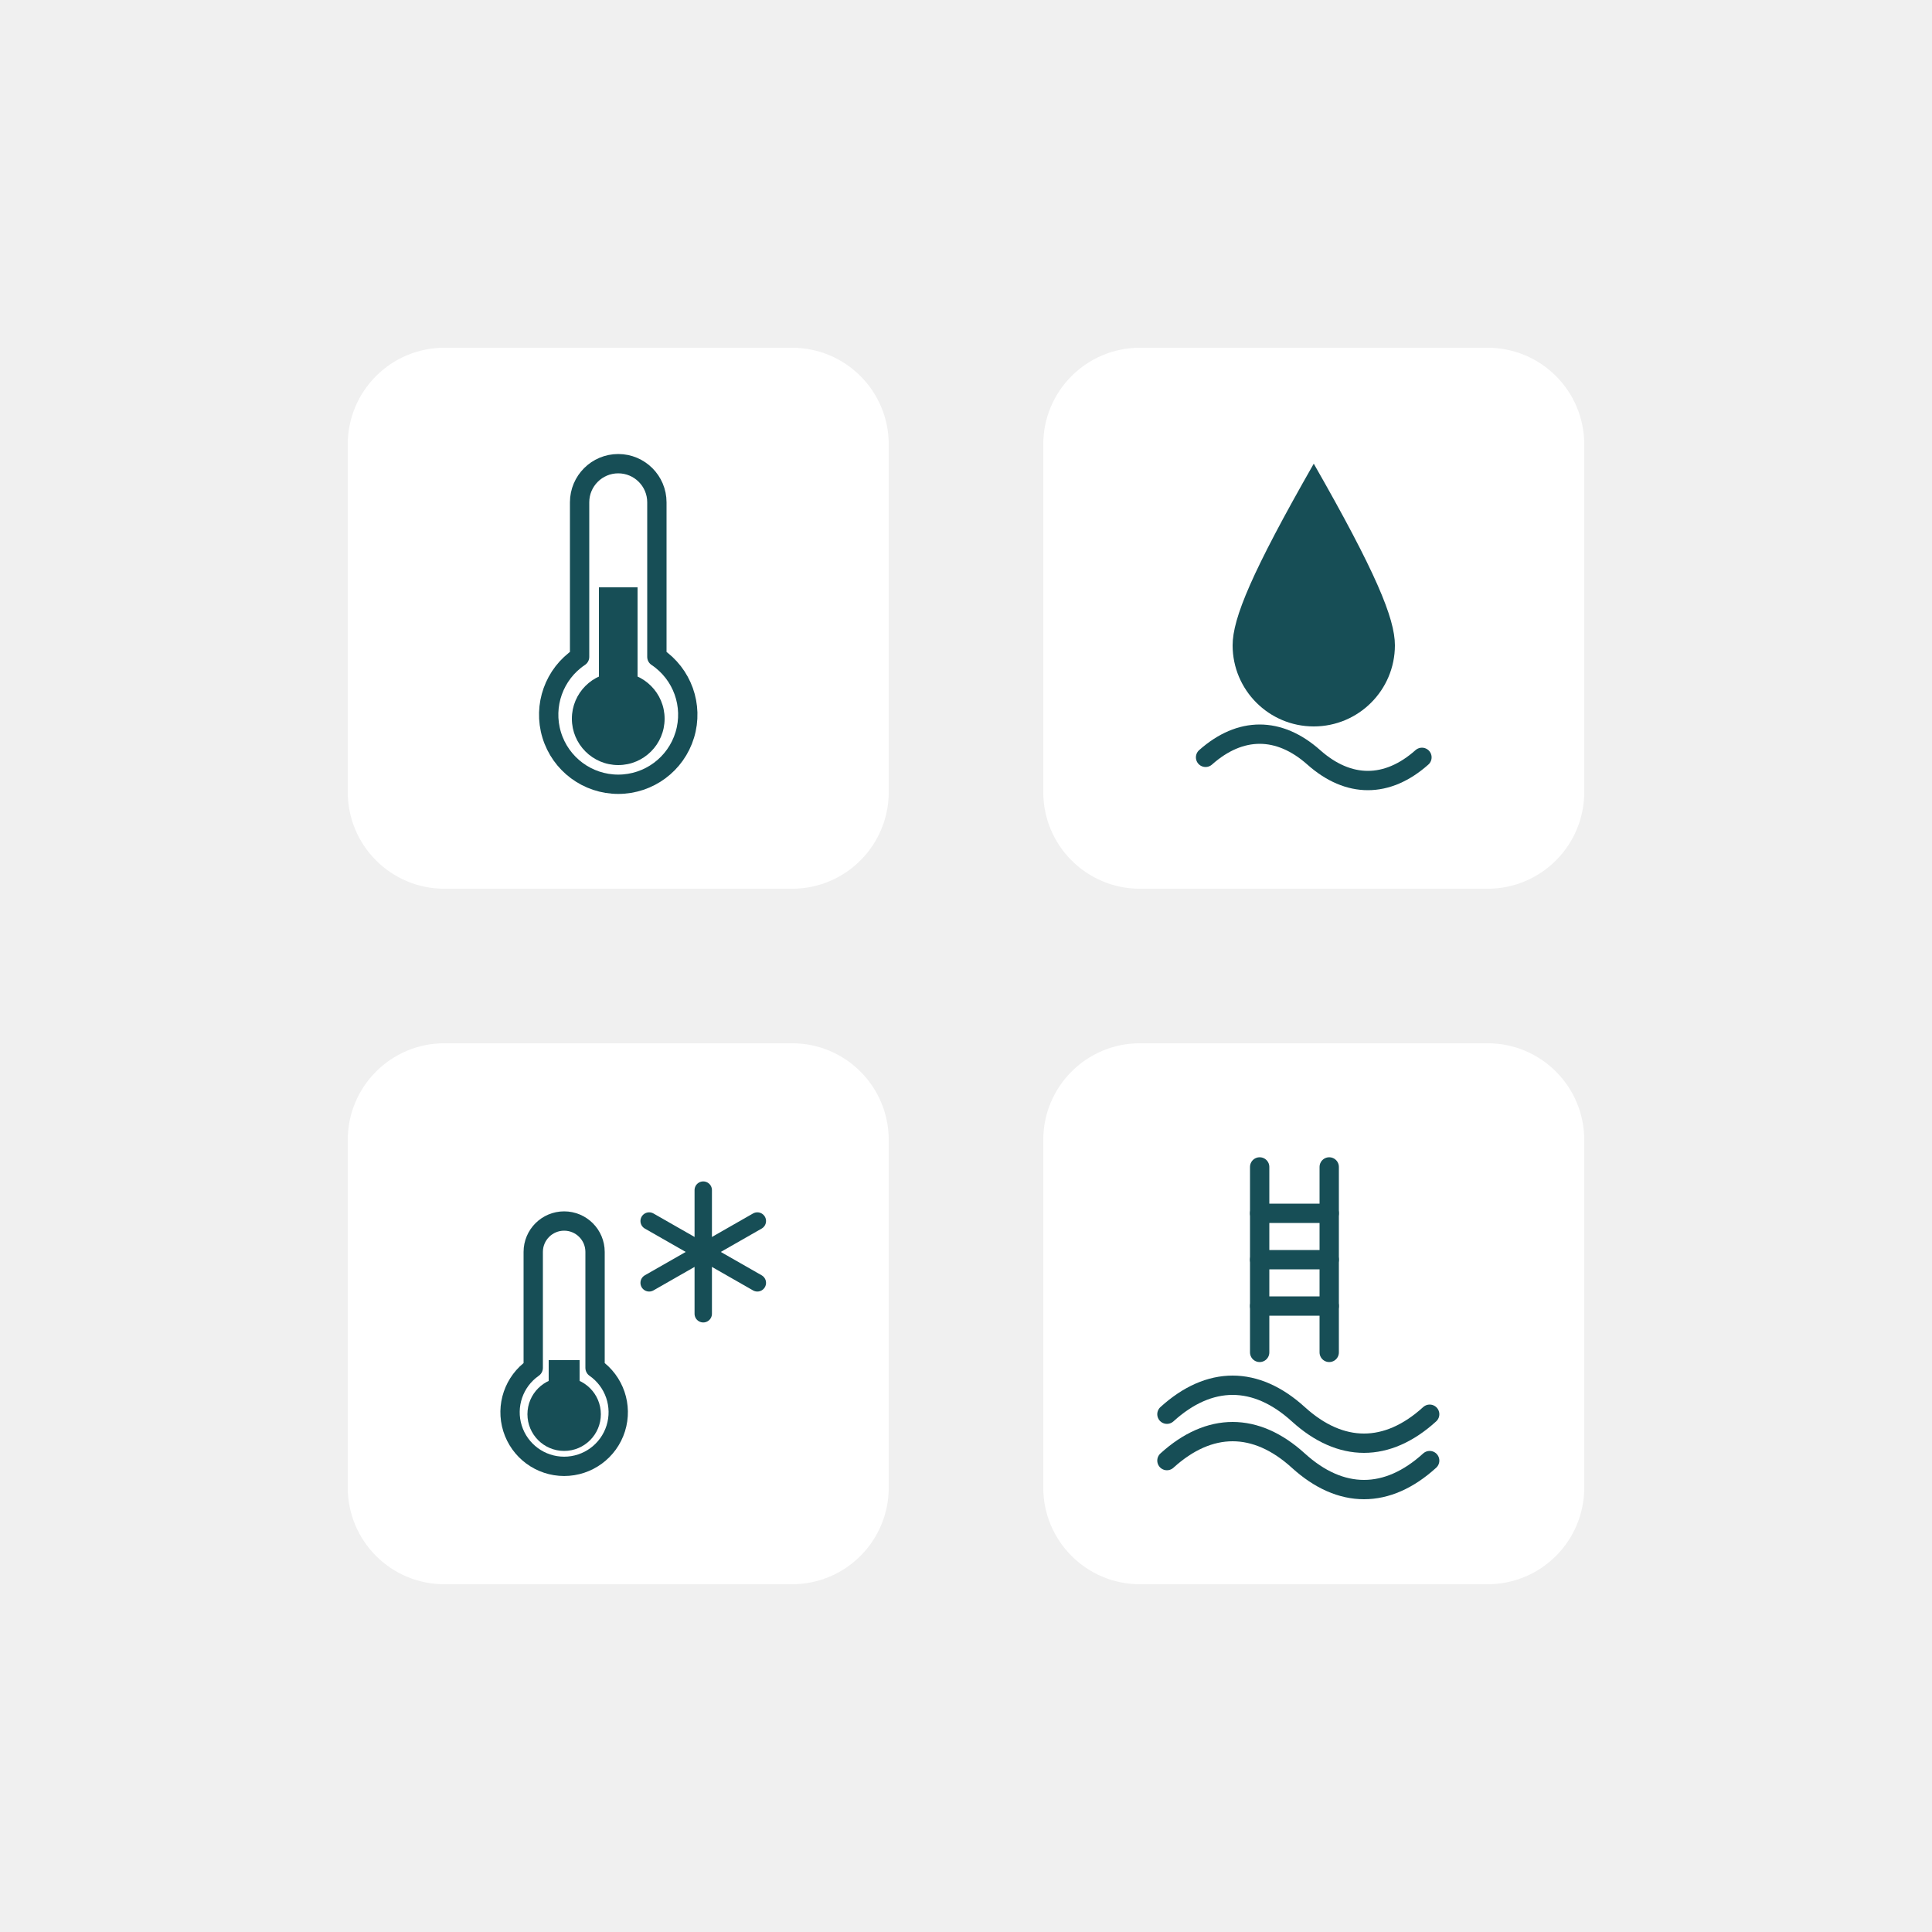
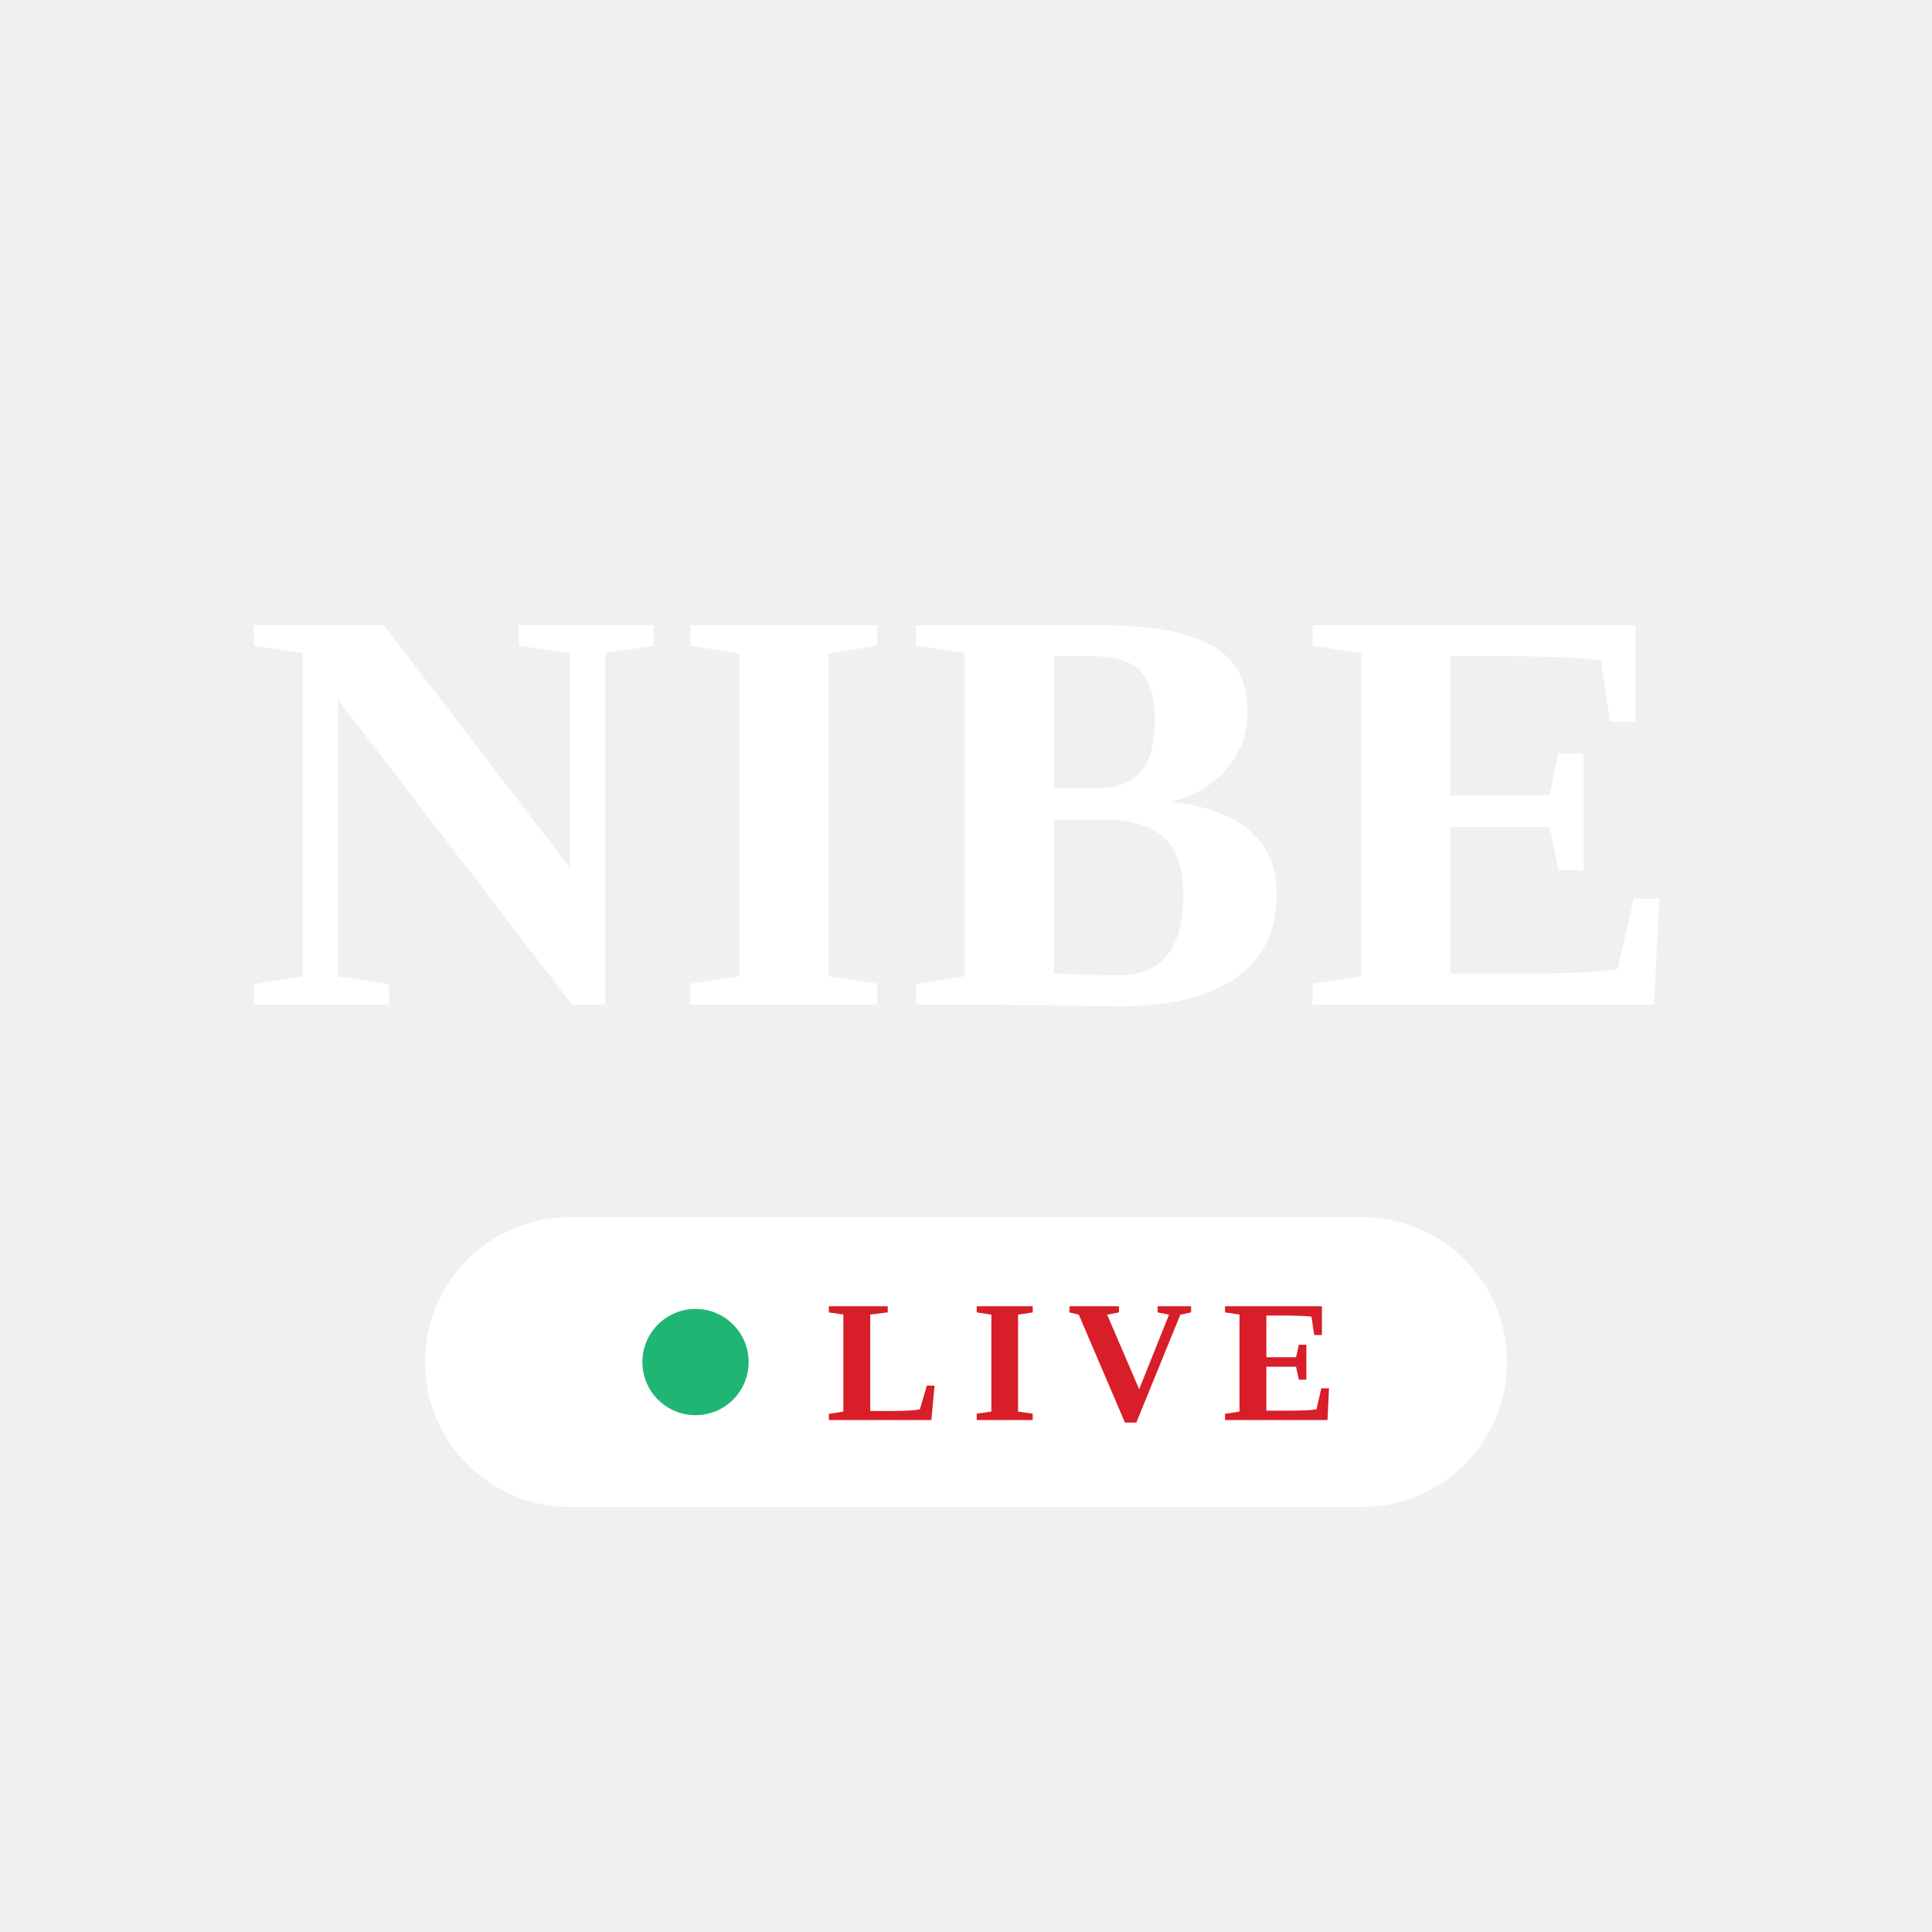
- <svg xmlns="http://www.w3.org/2000/svg" viewBox="0 0 100 100">
-   <g fill="#ffffff">
-     <rect x="18" y="18" width="28" height="28" rx="5" />
-     <rect x="54" y="18" width="28" height="28" rx="5" />
-     <rect x="18" y="54" width="28" height="28" rx="5" />
-     <rect x="54" y="54" width="28" height="28" rx="5" />
-   </g>
-   <g transform="translate(22,22) scale(0.2)">
-     <path d="M40 20 a10 10 0 0 1 20 0 v40 a18 18 0 1 1 -20 0 Z" fill="none" stroke="#174E56" stroke-width="5" stroke-linejoin="round" />
-     <circle cx="50" cy="76" r="12" fill="#174E56" />
-     <rect x="45" y="42" width="10" height="34" fill="#174E56" />
-   </g>
-   <g transform="translate(58,22) scale(0.2)">
-     <path d="M50 10 C66 38 71 50 71 57 A21 21 0 0 1 29 57 C29 50 34 38 50 10 Z" fill="#174E56" />
-     <path d="M22 86 c9-8 19-8 28 0 s19 8 28 0" fill="none" stroke="#174E56" stroke-width="5" stroke-linecap="round" />
-   </g>
-   <g transform="translate(22,58) scale(0.2)">
-     <path d="M28 34 a8 8 0 0 1 16 0 v30 a14 14 0 1 1 -16 0 Z" fill="none" stroke="#174E56" stroke-width="5" stroke-linejoin="round" />
-     <circle cx="36" cy="76" r="9.5" fill="#174E56" />
-     <rect x="32" y="62" width="8" height="14" fill="#174E56" />
-     <g stroke="#174E56" stroke-width="4.5" stroke-linecap="round">
-       <line x1="72" y1="18" x2="72" y2="50" />
-       <line x1="58" y1="26" x2="86" y2="42" />
-       <line x1="86" y1="26" x2="58" y2="42" />
-     </g>
-   </g>
-   <g transform="translate(58,58) scale(0.2)">
-     <g fill="none" stroke="#174E56" stroke-width="5" stroke-linecap="round" stroke-linejoin="round">
-       <path d="M36 12 L36 60" />
-       <path d="M54 12 L54 60" />
-       <path d="M36 24 L54 24" />
-       <path d="M36 36 L54 36" />
-       <path d="M36 48 L54 48" />
-       <path d="M12 76 c11-10 23-10 34 0 s23 10 34 0" />
-       <path d="M12 88 c11-10 23-10 34 0 s23 10 34 0" />
-     </g>
-   </g>
+ <svg xmlns="http://www.w3.org/2000/svg" viewBox="0 0 200 200">
+   <text x="100" y="104" text-anchor="middle" font-family="Georgia, 'Times New Roman', serif" font-size="60" font-weight="800" letter-spacing="1" fill="#ffffff">NIBE</text>
+   <rect x="44" y="126" width="112" height="30" rx="15" fill="#ffffff" />
+   <circle cx="72" cy="141" r="5.5" fill="#1FB673" />
+   <text x="112" y="147" text-anchor="middle" font-family="Georgia, 'Times New Roman', serif" font-size="18" font-weight="800" letter-spacing="3" fill="#D81E28">LIVE</text>
</svg>
